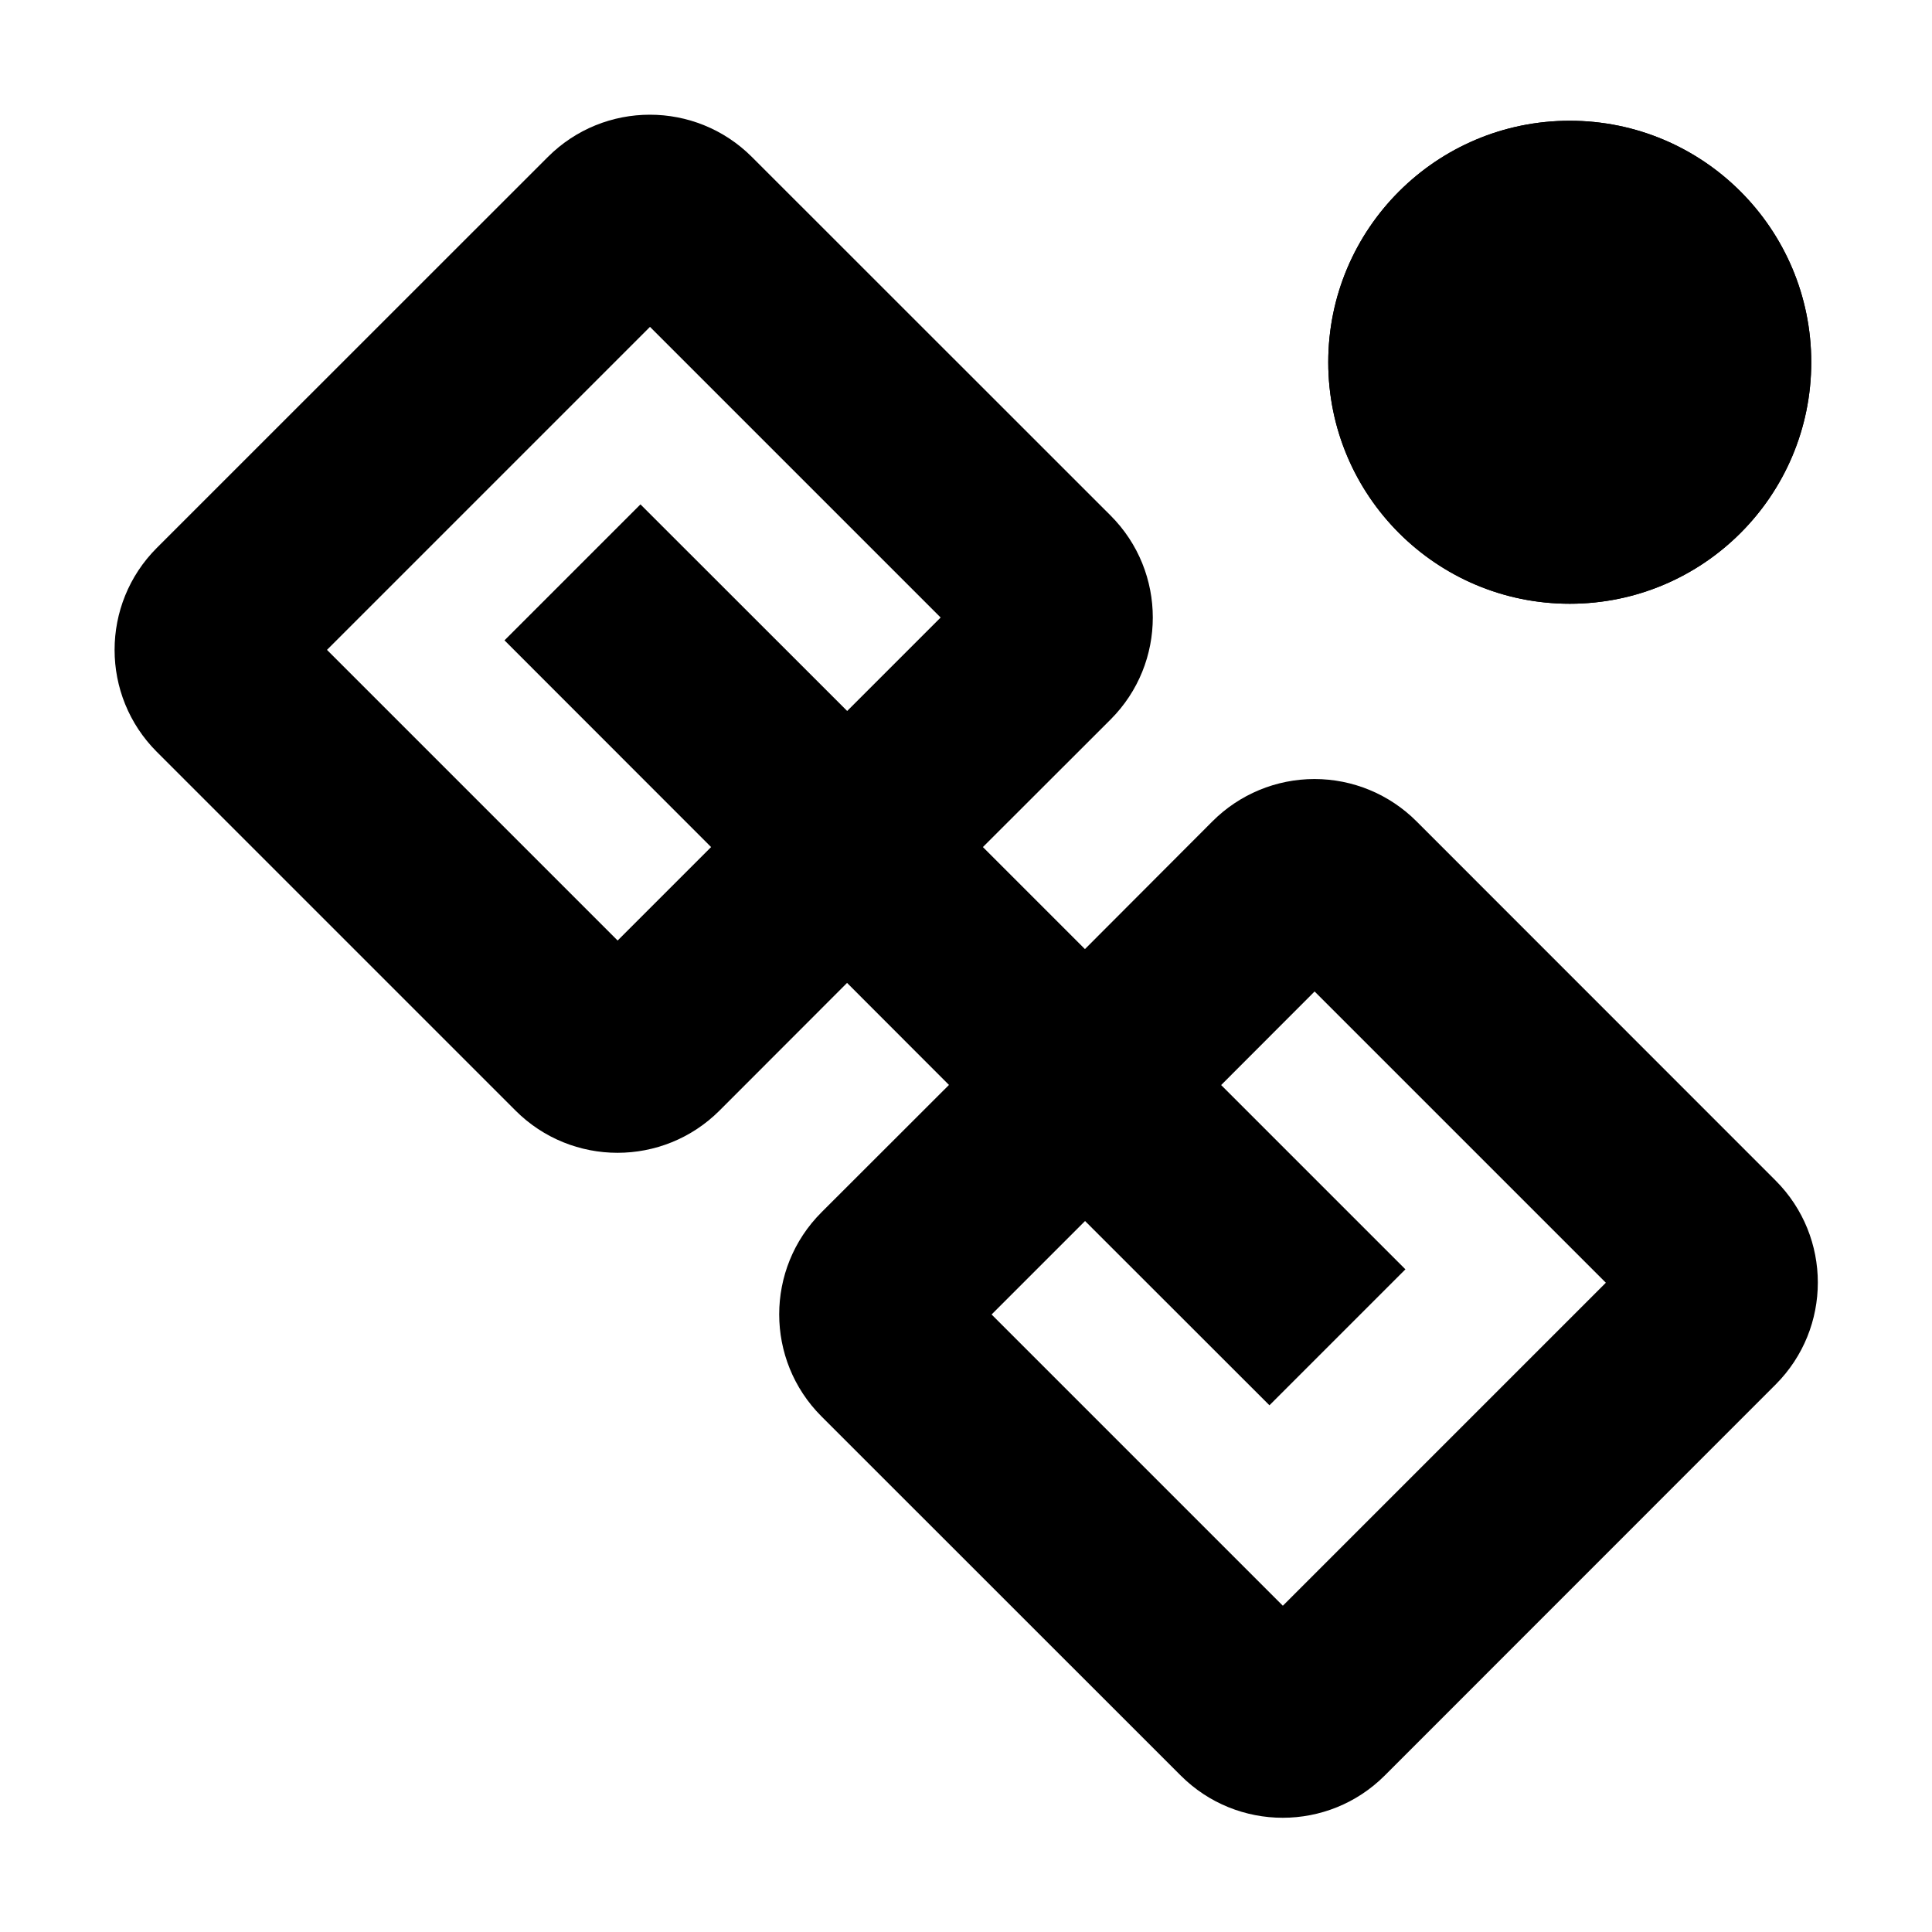
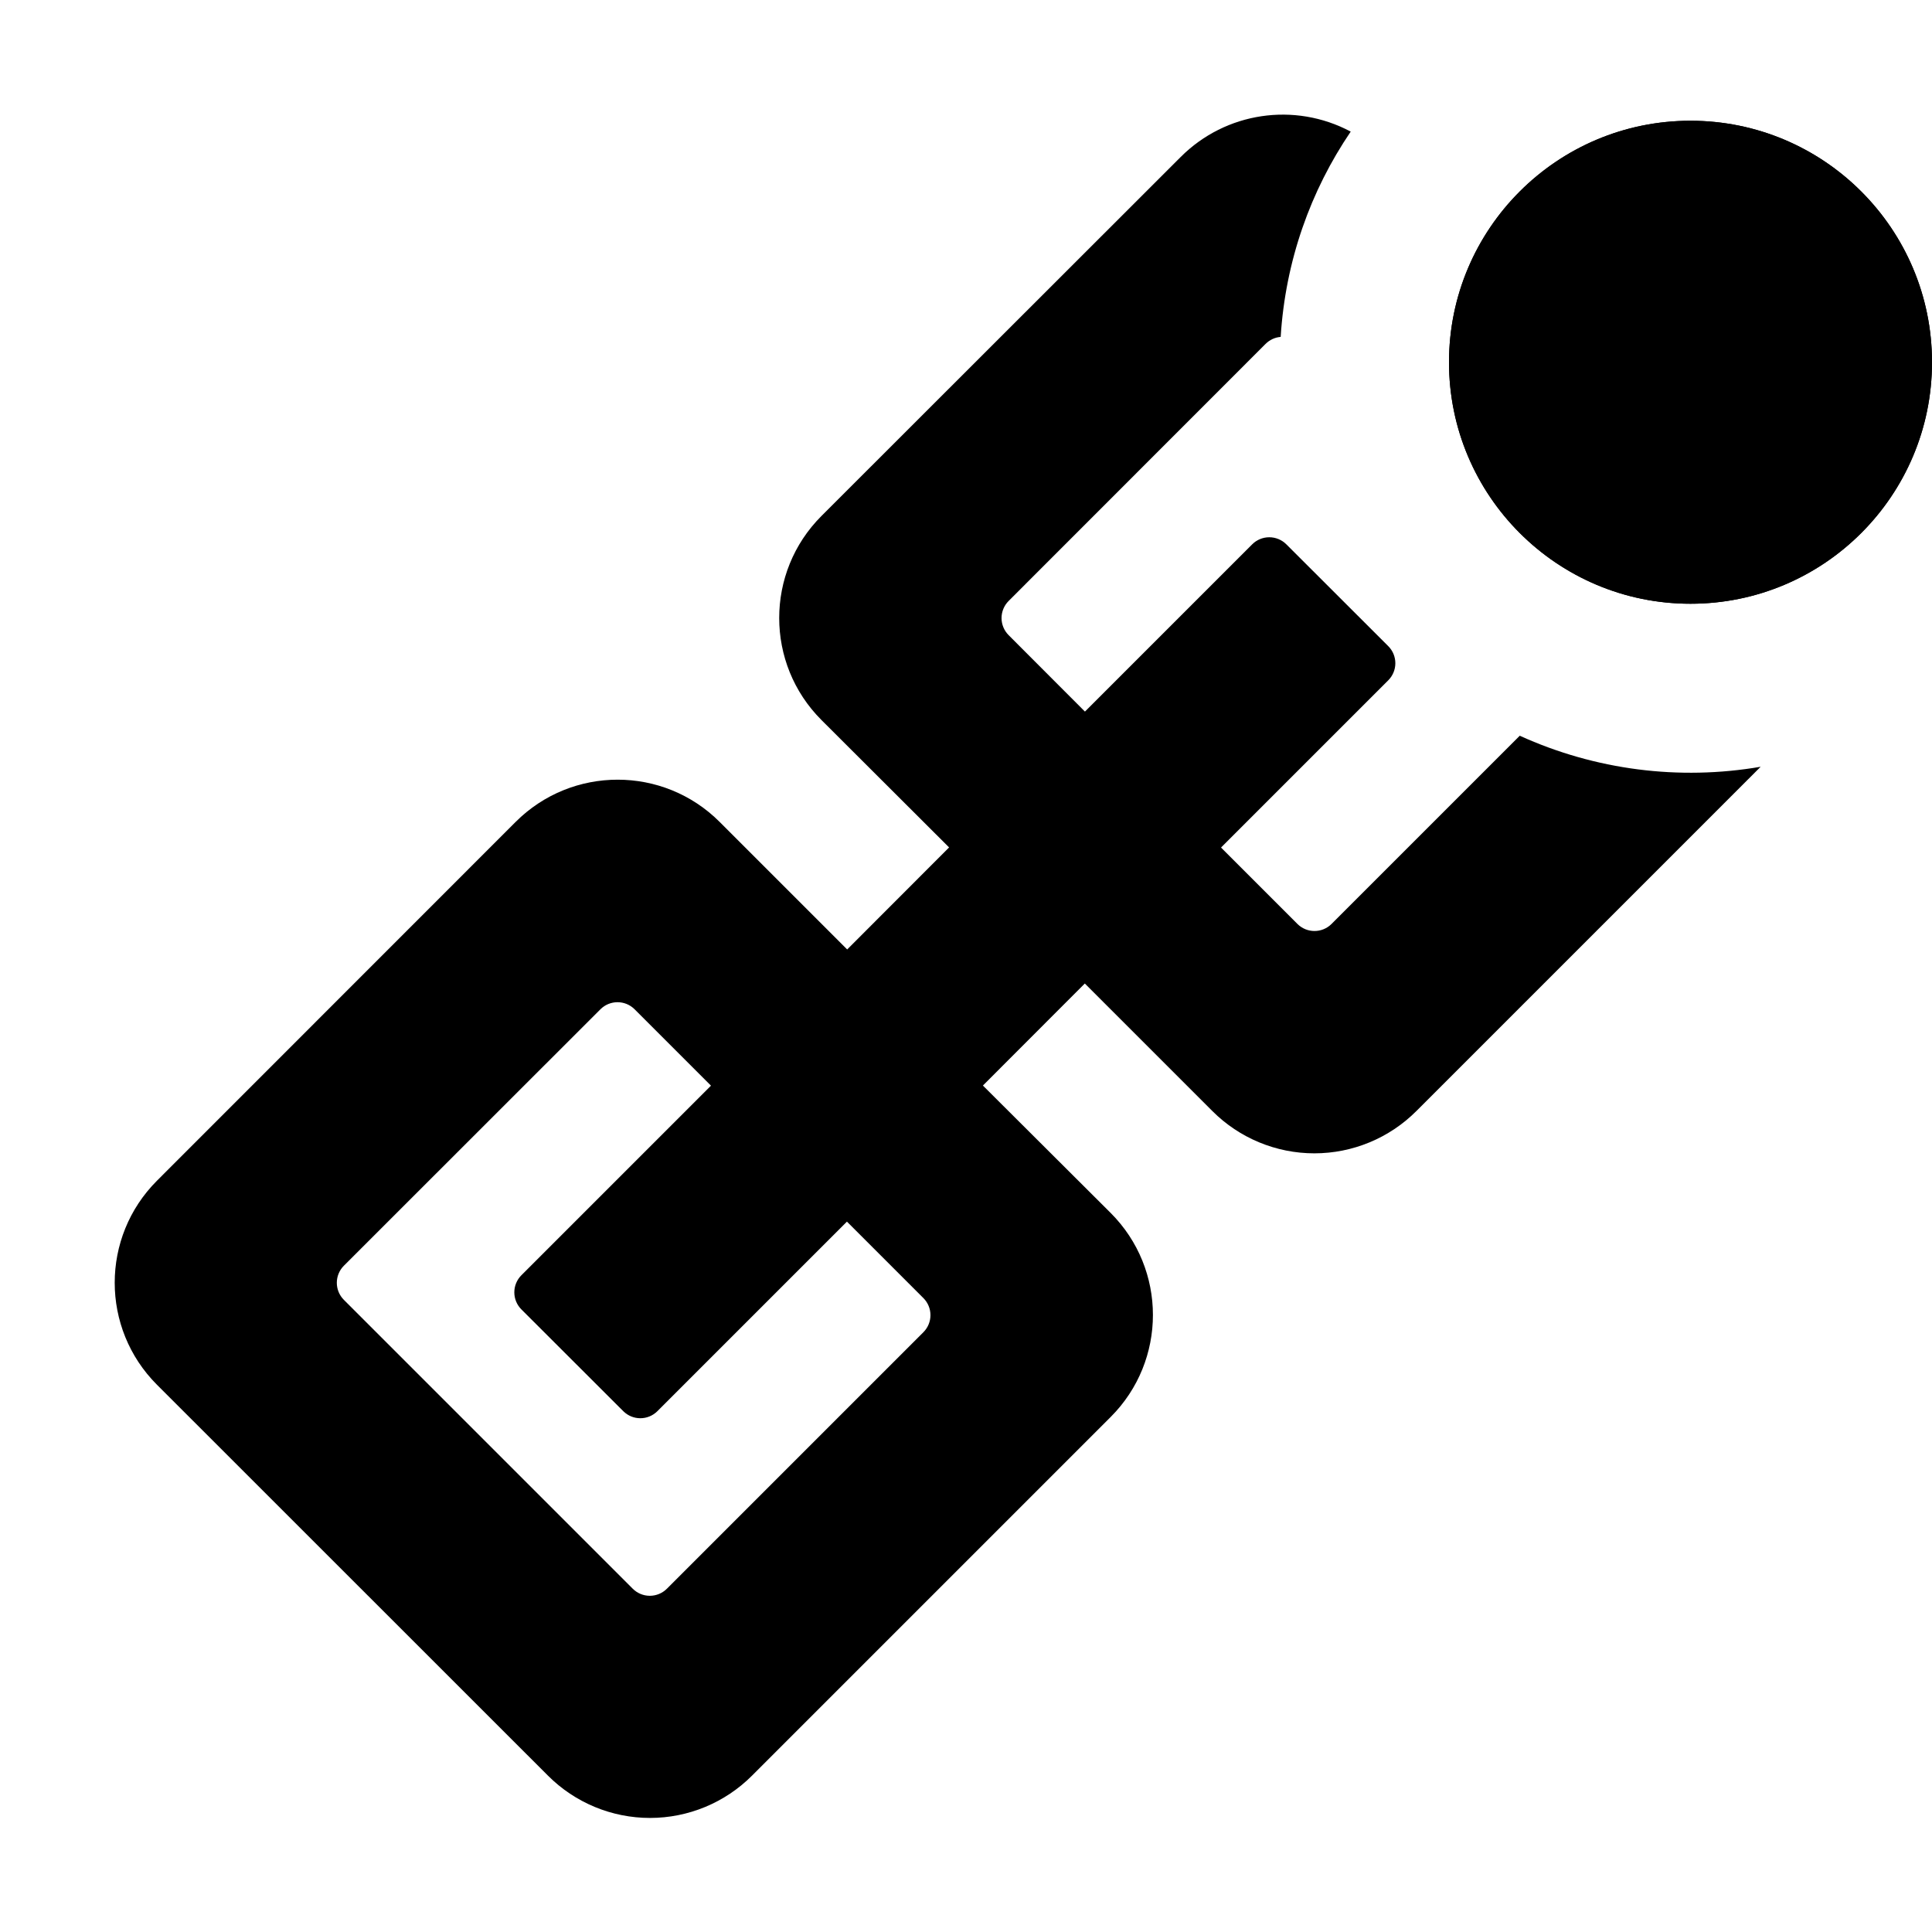
<svg width="16" height="16" fill="currentColor" viewBox="0 0 16 16">
-   <path fill="currentColor" d="m8.14 7.015 1.057-1.056a1.195 1.195 0 0 0 0-1.69L6.227 1.3a1.195 1.195 0 0 0-1.69 0L1.299 4.537a1.195 1.195 0 0 0 0 1.69l2.97 2.97a1.195 1.195 0 0 0 1.69 0L7.015 8.14l.844.845-1.056 1.055a1.195 1.195 0 0 0 0 1.69l2.975 2.974a1.195 1.195 0 0 0 1.69 0l3.237-3.238a1.195 1.195 0 0 0 0-1.689l-2.974-2.975a1.194 1.194 0 0 0-1.69 0L8.985 7.86zM2.708 5.382l2.675-2.675 2.407 2.407-.774.774-1.712-1.711-1.126 1.126 1.711 1.712-.774.774zm6.278 4.73 1.527 1.526 1.126-1.126-1.526-1.526.774-.775 2.412 2.412-2.675 2.675-2.412-2.412z" />
+   <path fill="currentColor" fill-rule="evenodd" d="M14.581 6.35a3.42 3.42 0 0 1-1.995-.257l-1.559 1.559a.2.2 0 0 1-.282 0l-.633-.633 1.385-1.385a.2.2 0 0 0 0-.283l-.844-.843a.2.2 0 0 0-.283 0L8.985 5.893l-.632-.633a.2.2 0 0 1 0-.283l2.128-2.129a.2.2 0 0 1 .125-.058c.039-.628.247-1.21.58-1.7a1.195 1.195 0 0 0-1.408.21L6.803 4.273a1.195 1.195 0 0 0 0 1.69L7.86 7.018l-.844.845-1.056-1.056a1.195 1.195 0 0 0-1.69 0L1.3 9.778a1.195 1.195 0 0 0 0 1.69l3.238 3.237a1.194 1.194 0 0 0 1.69 0l2.97-2.97a1.195 1.195 0 0 0 0-1.69L8.14 8.99l.844-.845 1.056 1.056a1.194 1.194 0 0 0 1.69 0zM2.848 10.765a.2.2 0 0 1 0-.283l2.125-2.124a.2.2 0 0 1 .282 0l.633.633-1.57 1.57a.2.2 0 0 0 0 .283l.844.843a.2.2 0 0 0 .282 0l1.57-1.57.633.633a.2.2 0 0 1 0 .283l-2.124 2.124a.2.2 0 0 1-.283 0z" clip-rule="evenodd" />
  <g fill="currentColor">
-     <path d="M15 3a2 2 0 1 1-4 0 2 2 0 0 1 4 0" />
-     <path d="M15 3a2 2 0 1 1-4 0 2 2 0 0 1 4 0" />
+     <path d="M16 3a2 2 0 1 1-4 0 2 2 0 0 1 4 0" />
+     <path d="M16 3a2 2 0 1 1-4 0 2 2 0 0 1 4 0" />
  </g>
</svg>
